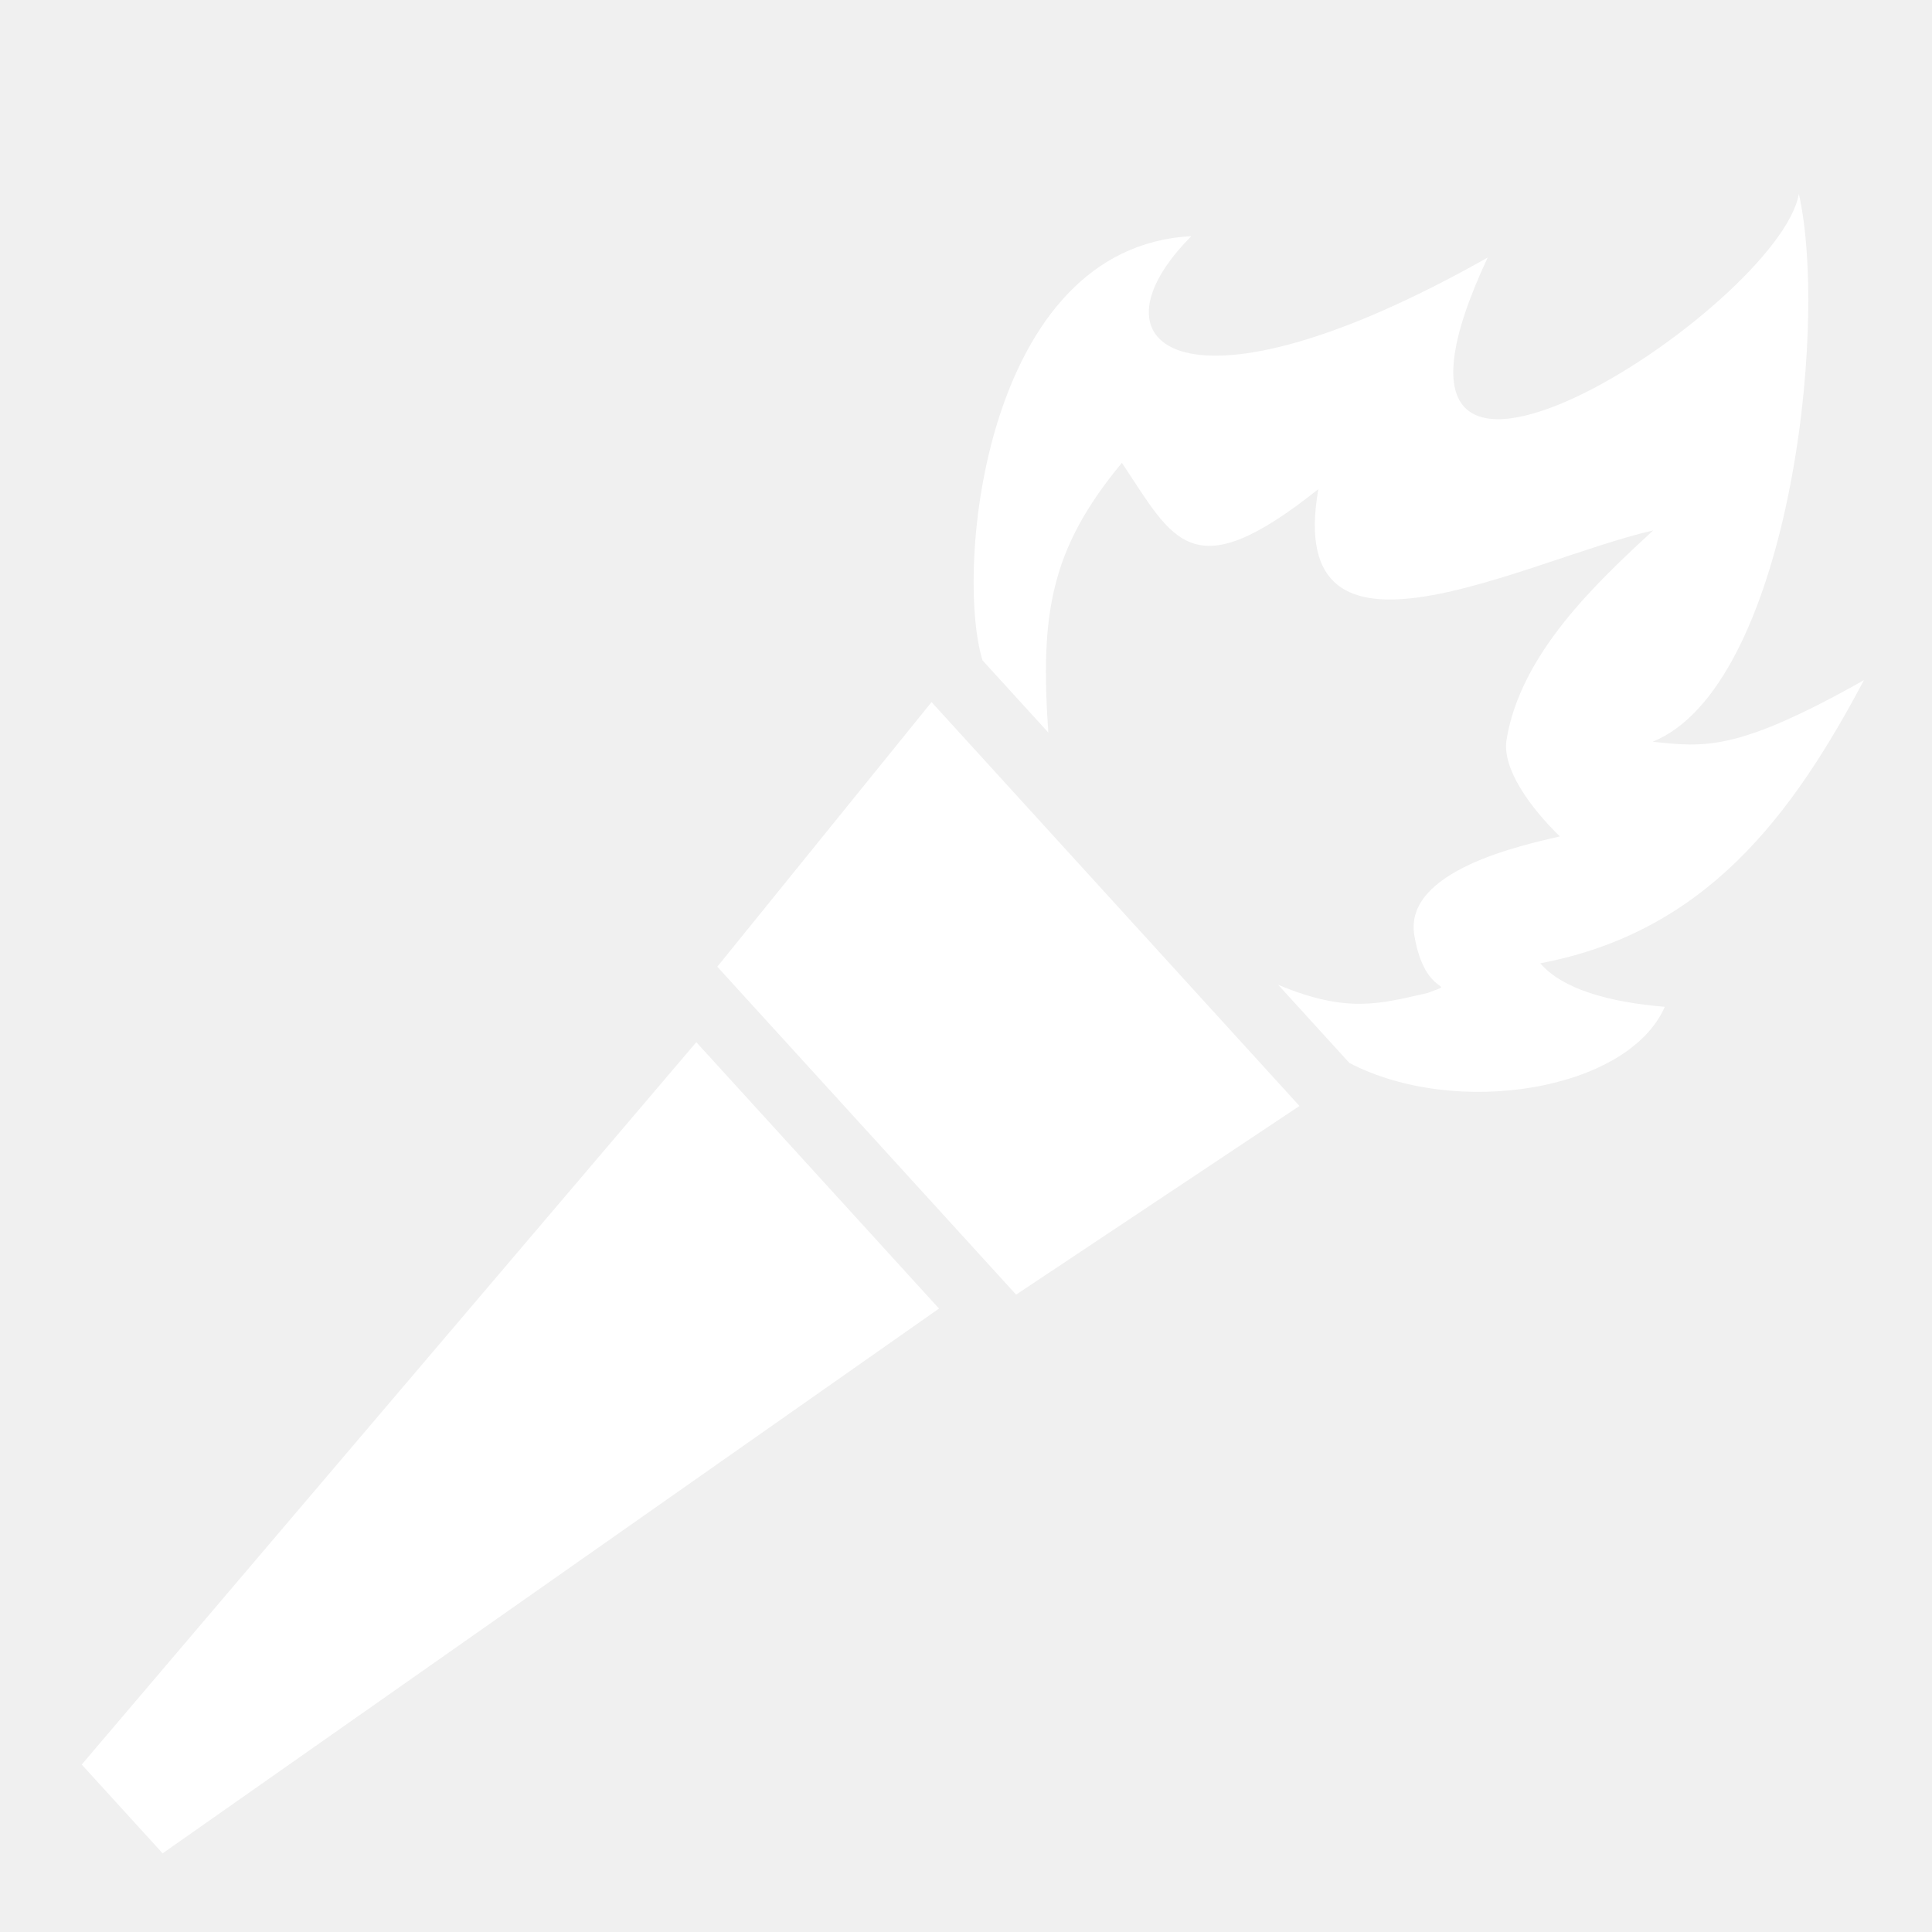
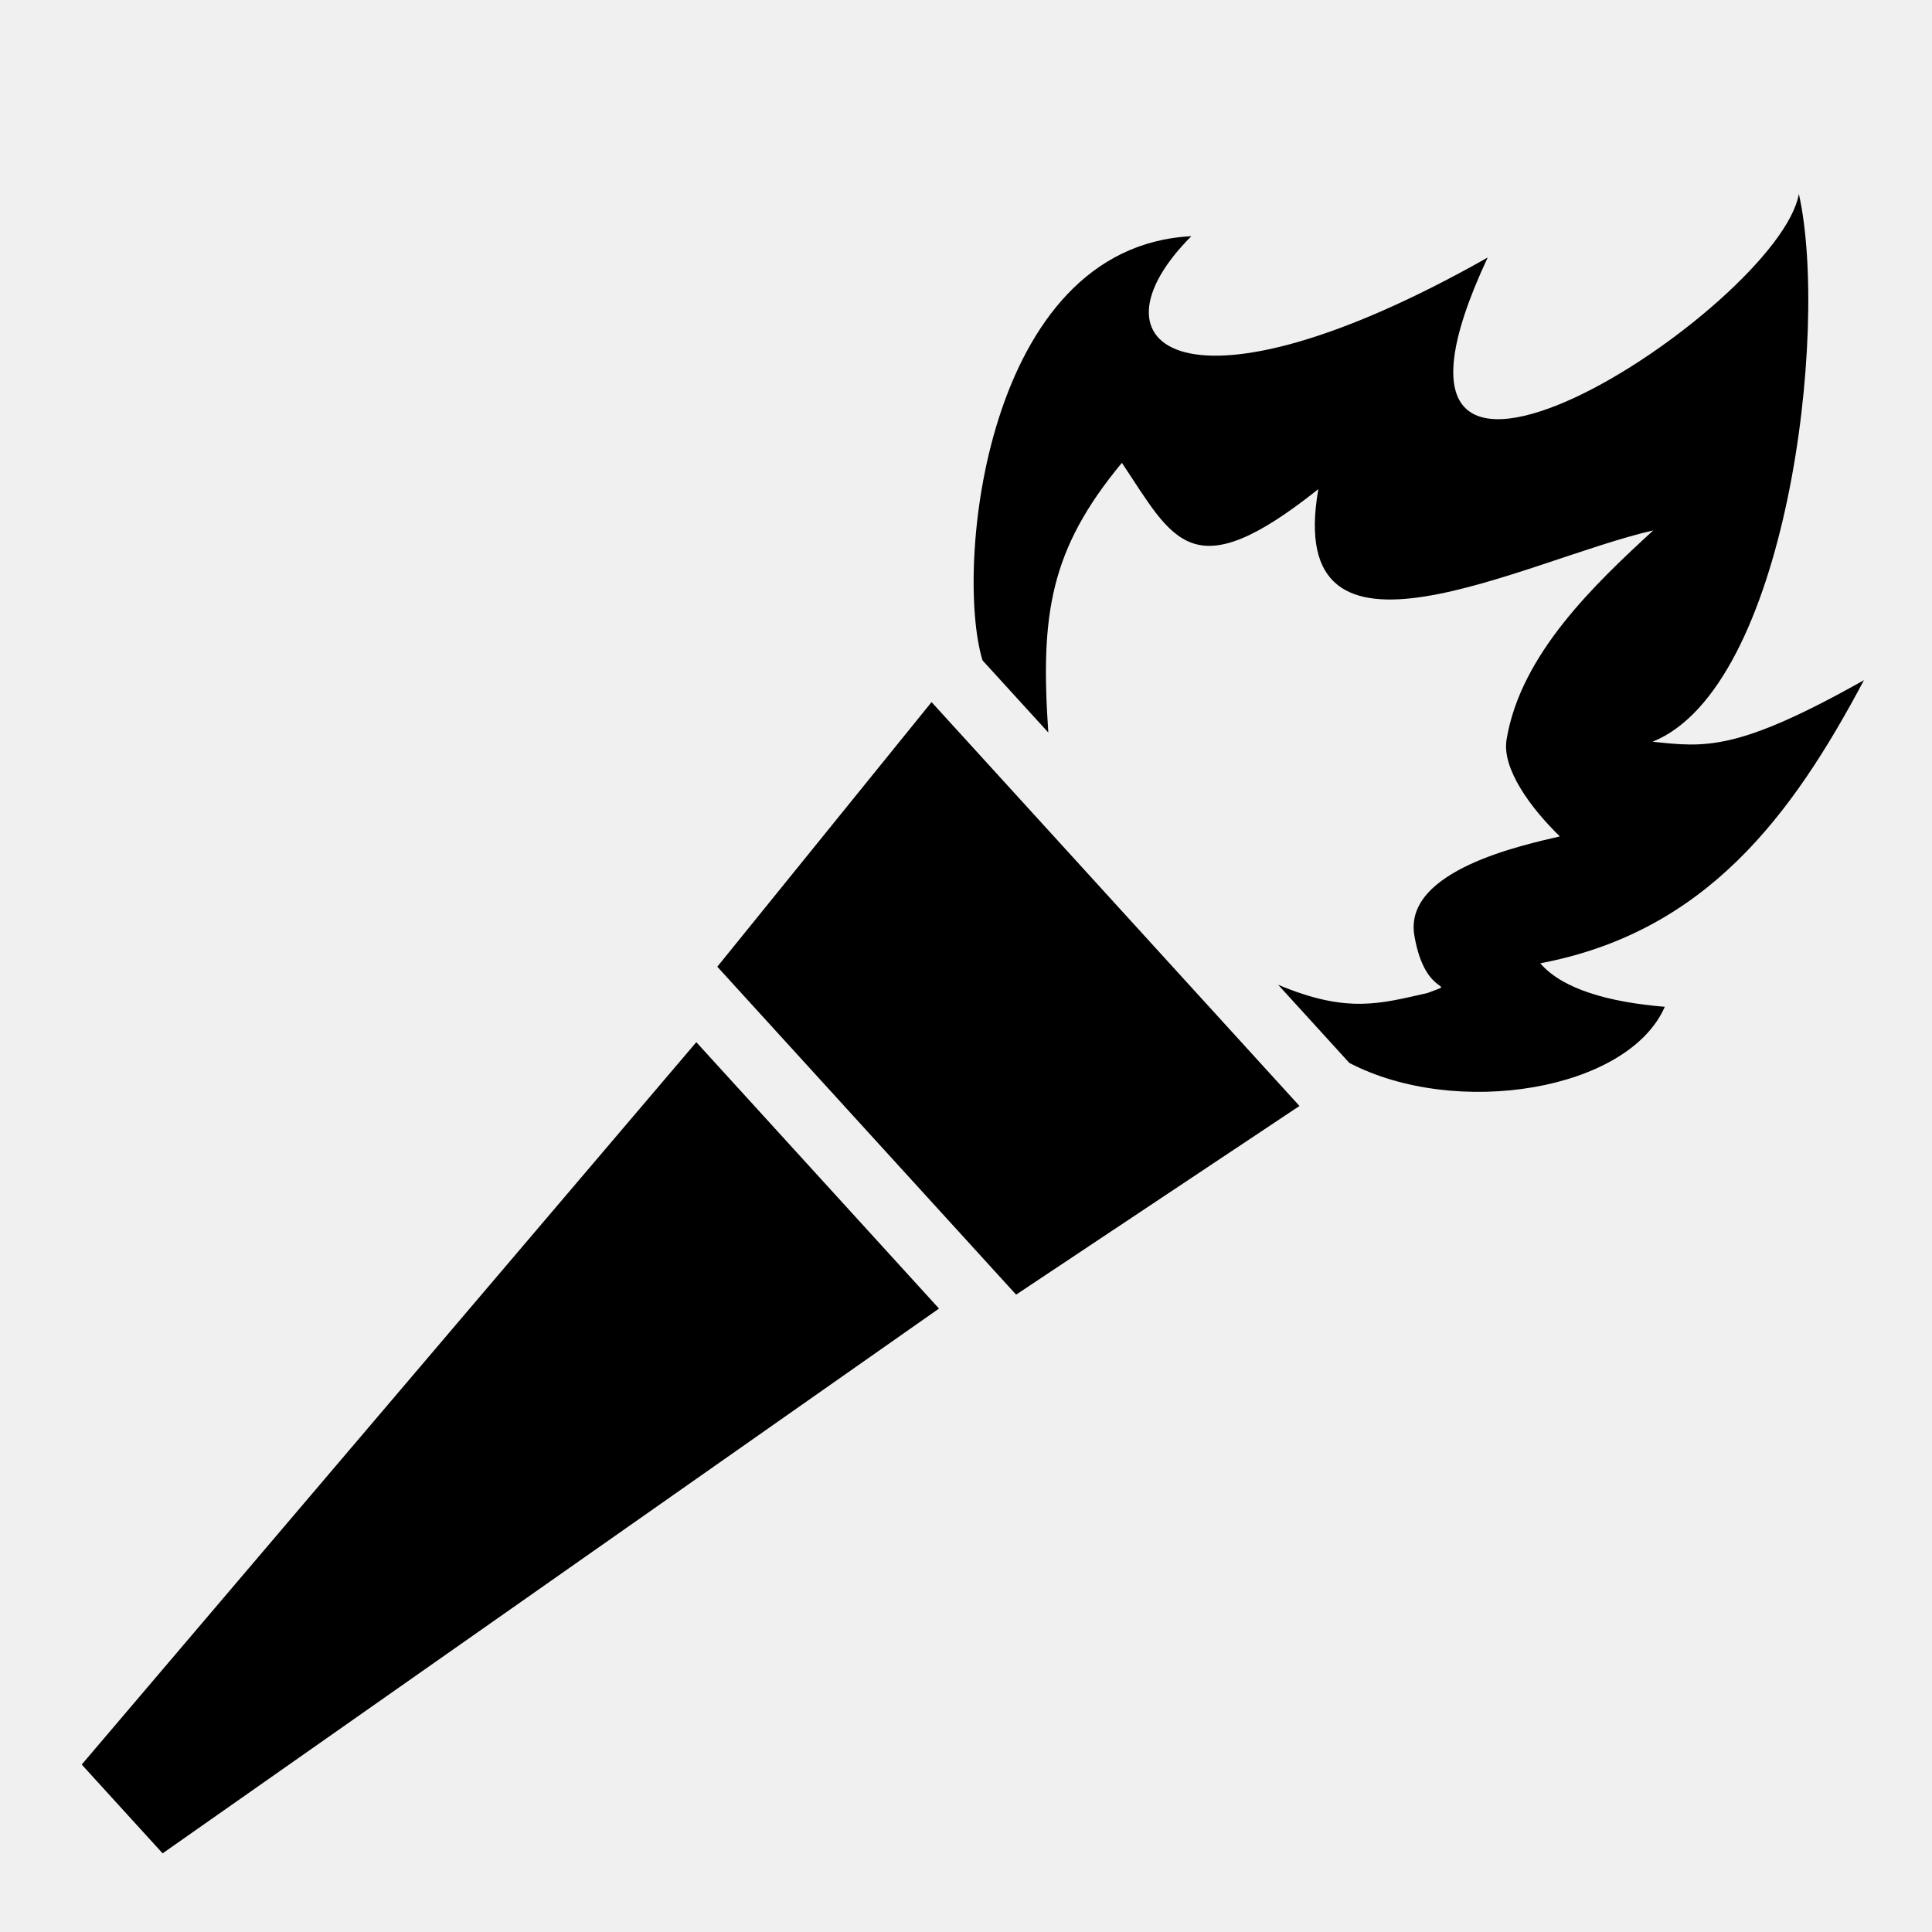
- <svg xmlns="http://www.w3.org/2000/svg" viewBox="0 0 512 512">
-   <path fill="#fff" d="M476.72 51.375c-5.28 30.185-124.992 107.9-82.47 16.875-80.216 45.38-107.557 23.42-78.53-5.656-54.825 2.8-62.753 88.173-55.345 112.406l17.438 19.125c-2.14-31.218.404-48.445 19.5-71.47 13.764 20.614 18.495 33.702 52.062 6.97-9.393 53.52 54.61 18.747 88.75 10.938-15.248 14.048-35.153 32.723-38.875 55.468-1.24 7.587 6.208 17.925 14.125 25.626-9.443 2.236-41.474 8.91-38.563 26.22 2.912 17.31 12.14 11.885 3.5 15.28-12.403 2.766-21.156 5.58-39.593-2.187l18.874 20.717c28.39 14.79 73.904 7.306 83.594-14.875-14.778-1.22-27.125-4.674-33-11.53 44.022-8.34 66.764-39.243 85.78-75.032-33.638 18.95-42.158 17.784-56 16.313 35.514-14.365 46.876-108.943 38.75-145.188zM246.874 186.063l-56.78 70.125 79.186 86.906 75.095-50-97.5-107.03zm-62.344 90.125L21.657 467.625l21.438 23.53 205.75-144.374-64.313-70.592z" />
+ <svg xmlns="http://www.w3.org/2000/svg" width="512" height="512" viewBox="0 0 512 512">
+   <path fill="currentColor" d="M476.72 51.375c-5.28 30.185-124.992 107.9-82.47 16.875-80.216 45.38-107.557 23.42-78.53-5.656-54.825 2.8-62.753 88.173-55.345 112.406l17.438 19.125c-2.14-31.218.404-48.445 19.5-71.47 13.764 20.614 18.495 33.702 52.062 6.97-9.393 53.52 54.61 18.747 88.75 10.938-15.248 14.048-35.153 32.723-38.875 55.468-1.24 7.587 6.208 17.925 14.125 25.626-9.443 2.236-41.474 8.91-38.563 26.22 2.912 17.31 12.14 11.885 3.5 15.28-12.403 2.766-21.156 5.58-39.593-2.187l18.874 20.717c28.39 14.79 73.904 7.306 83.594-14.875-14.778-1.22-27.125-4.674-33-11.53 44.022-8.34 66.764-39.243 85.78-75.032-33.638 18.95-42.158 17.784-56 16.313 35.514-14.365 46.876-108.943 38.75-145.188zM246.874 186.063l-56.78 70.125 79.186 86.906 75.095-50-97.5-107.03zm-62.344 90.125L21.657 467.625l21.438 23.53 205.75-144.374-64.313-70.592z" />
</svg>
